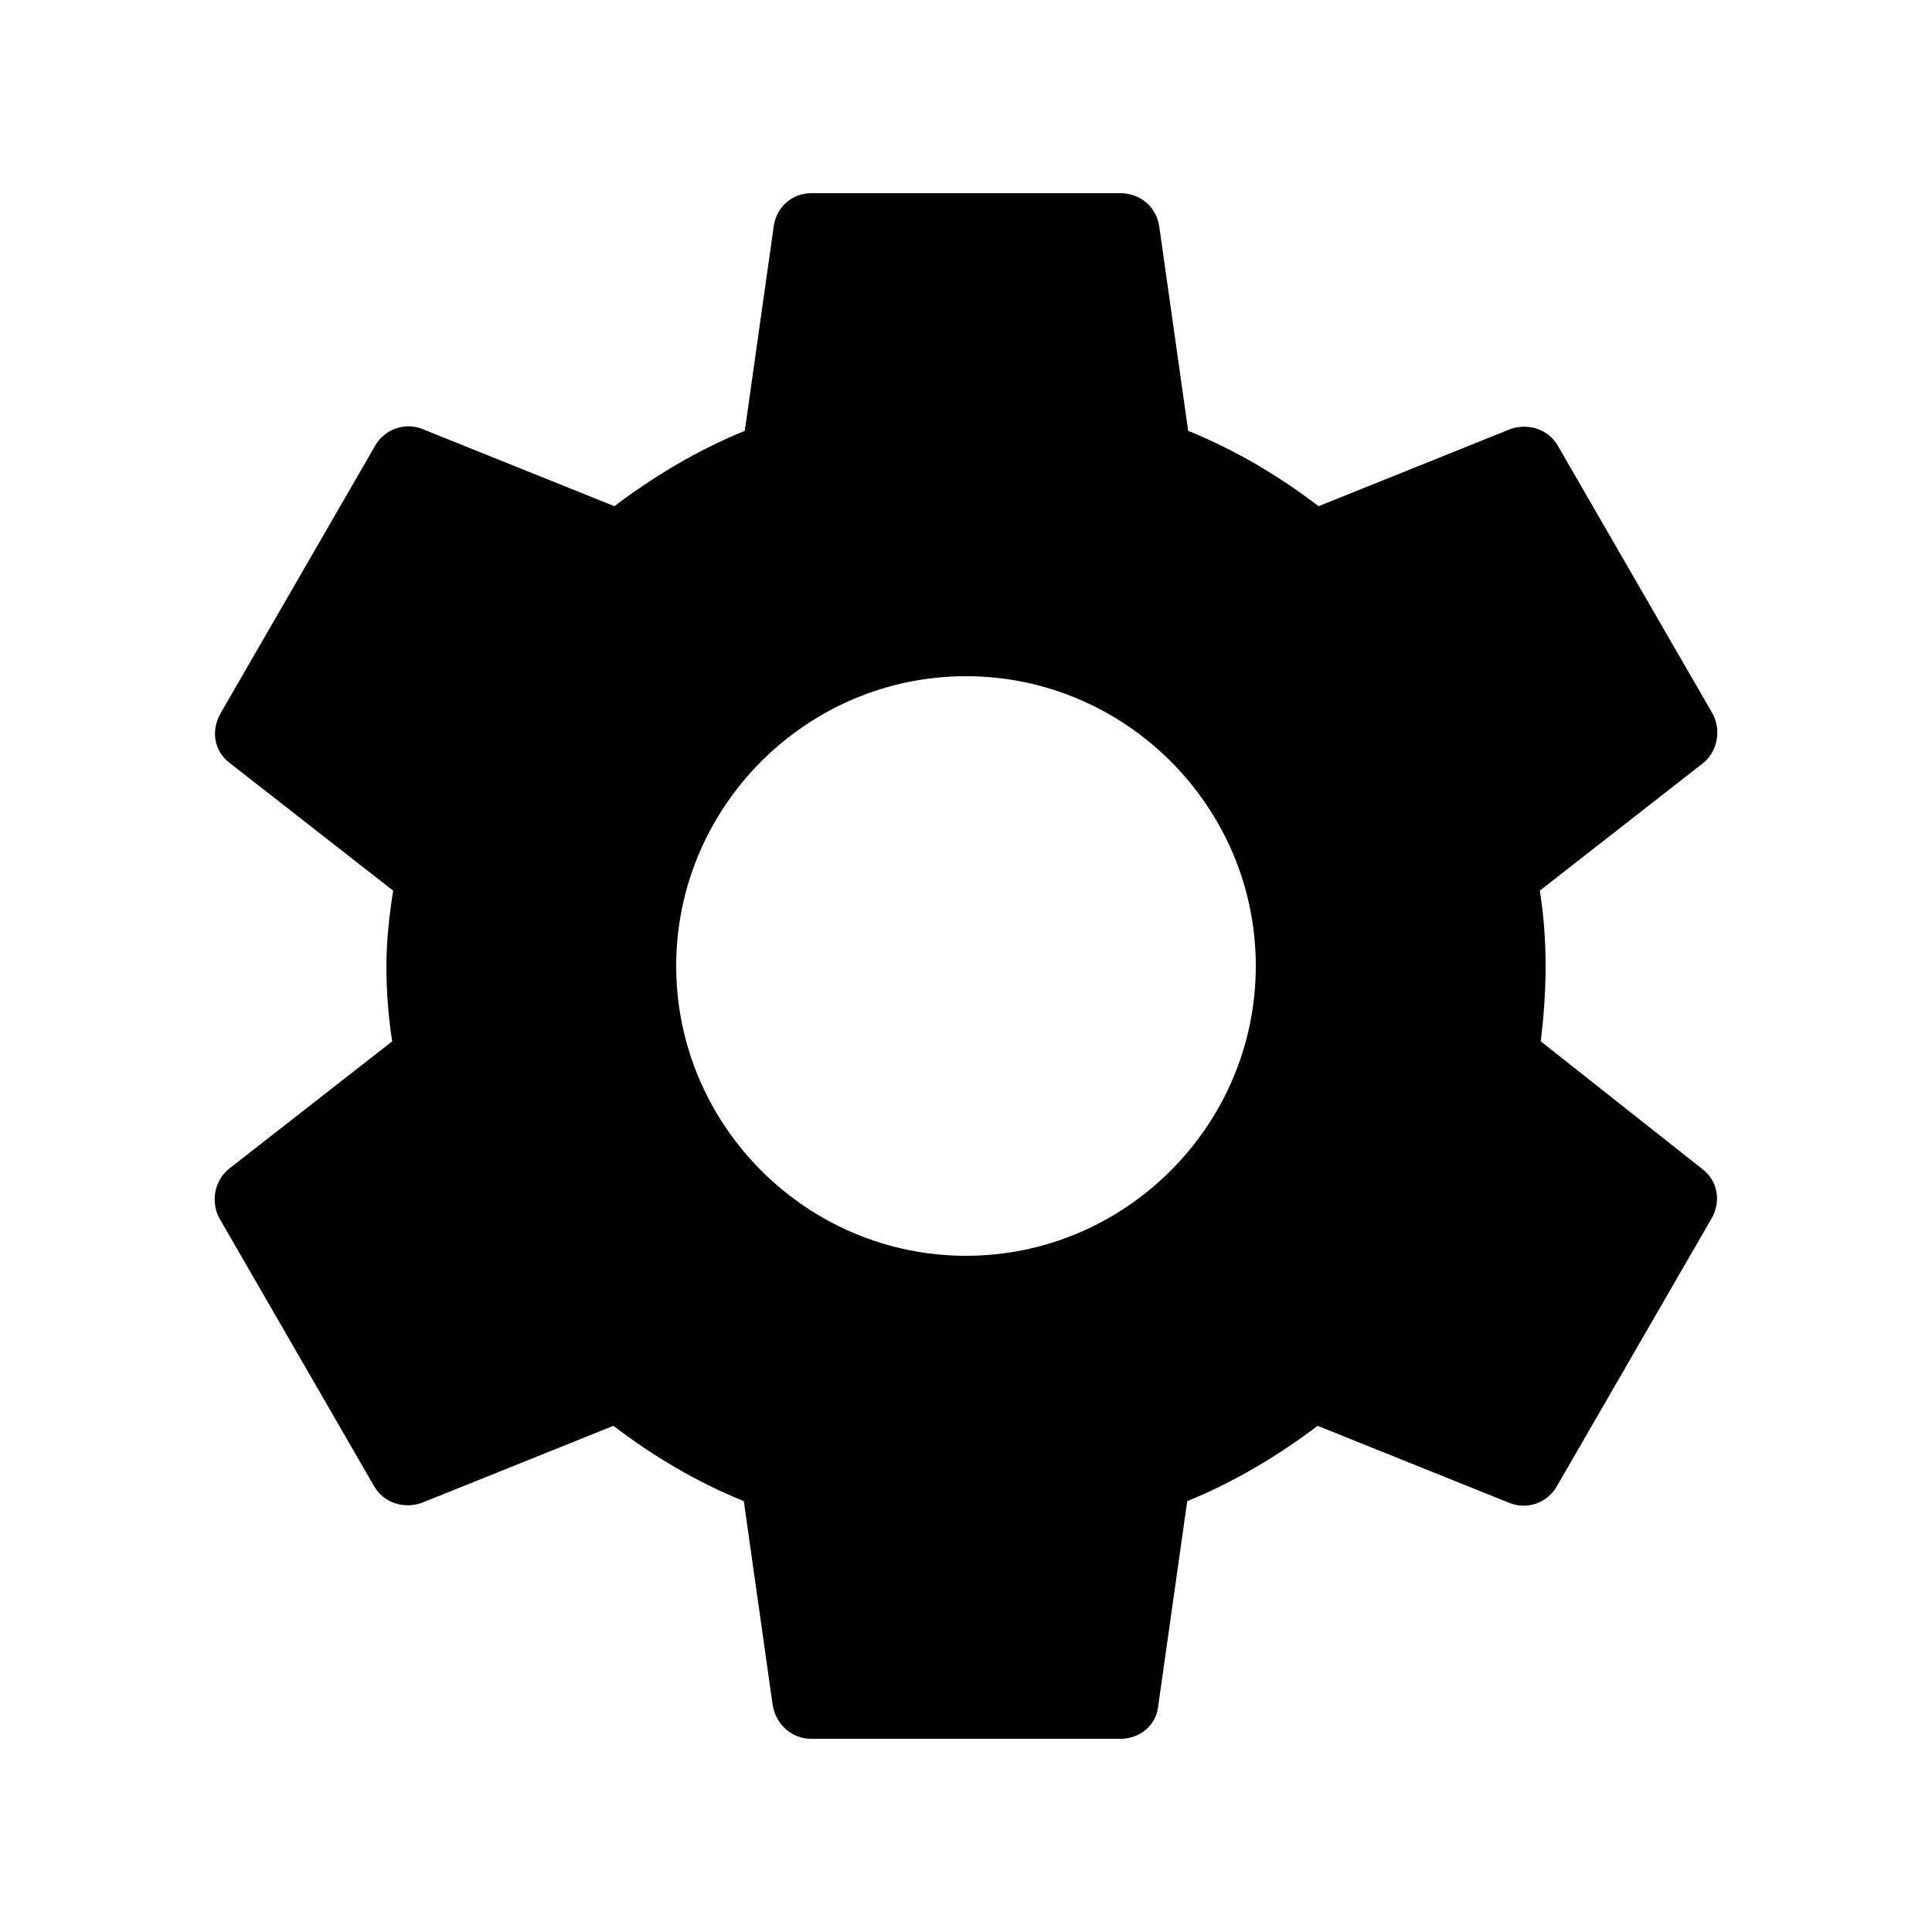
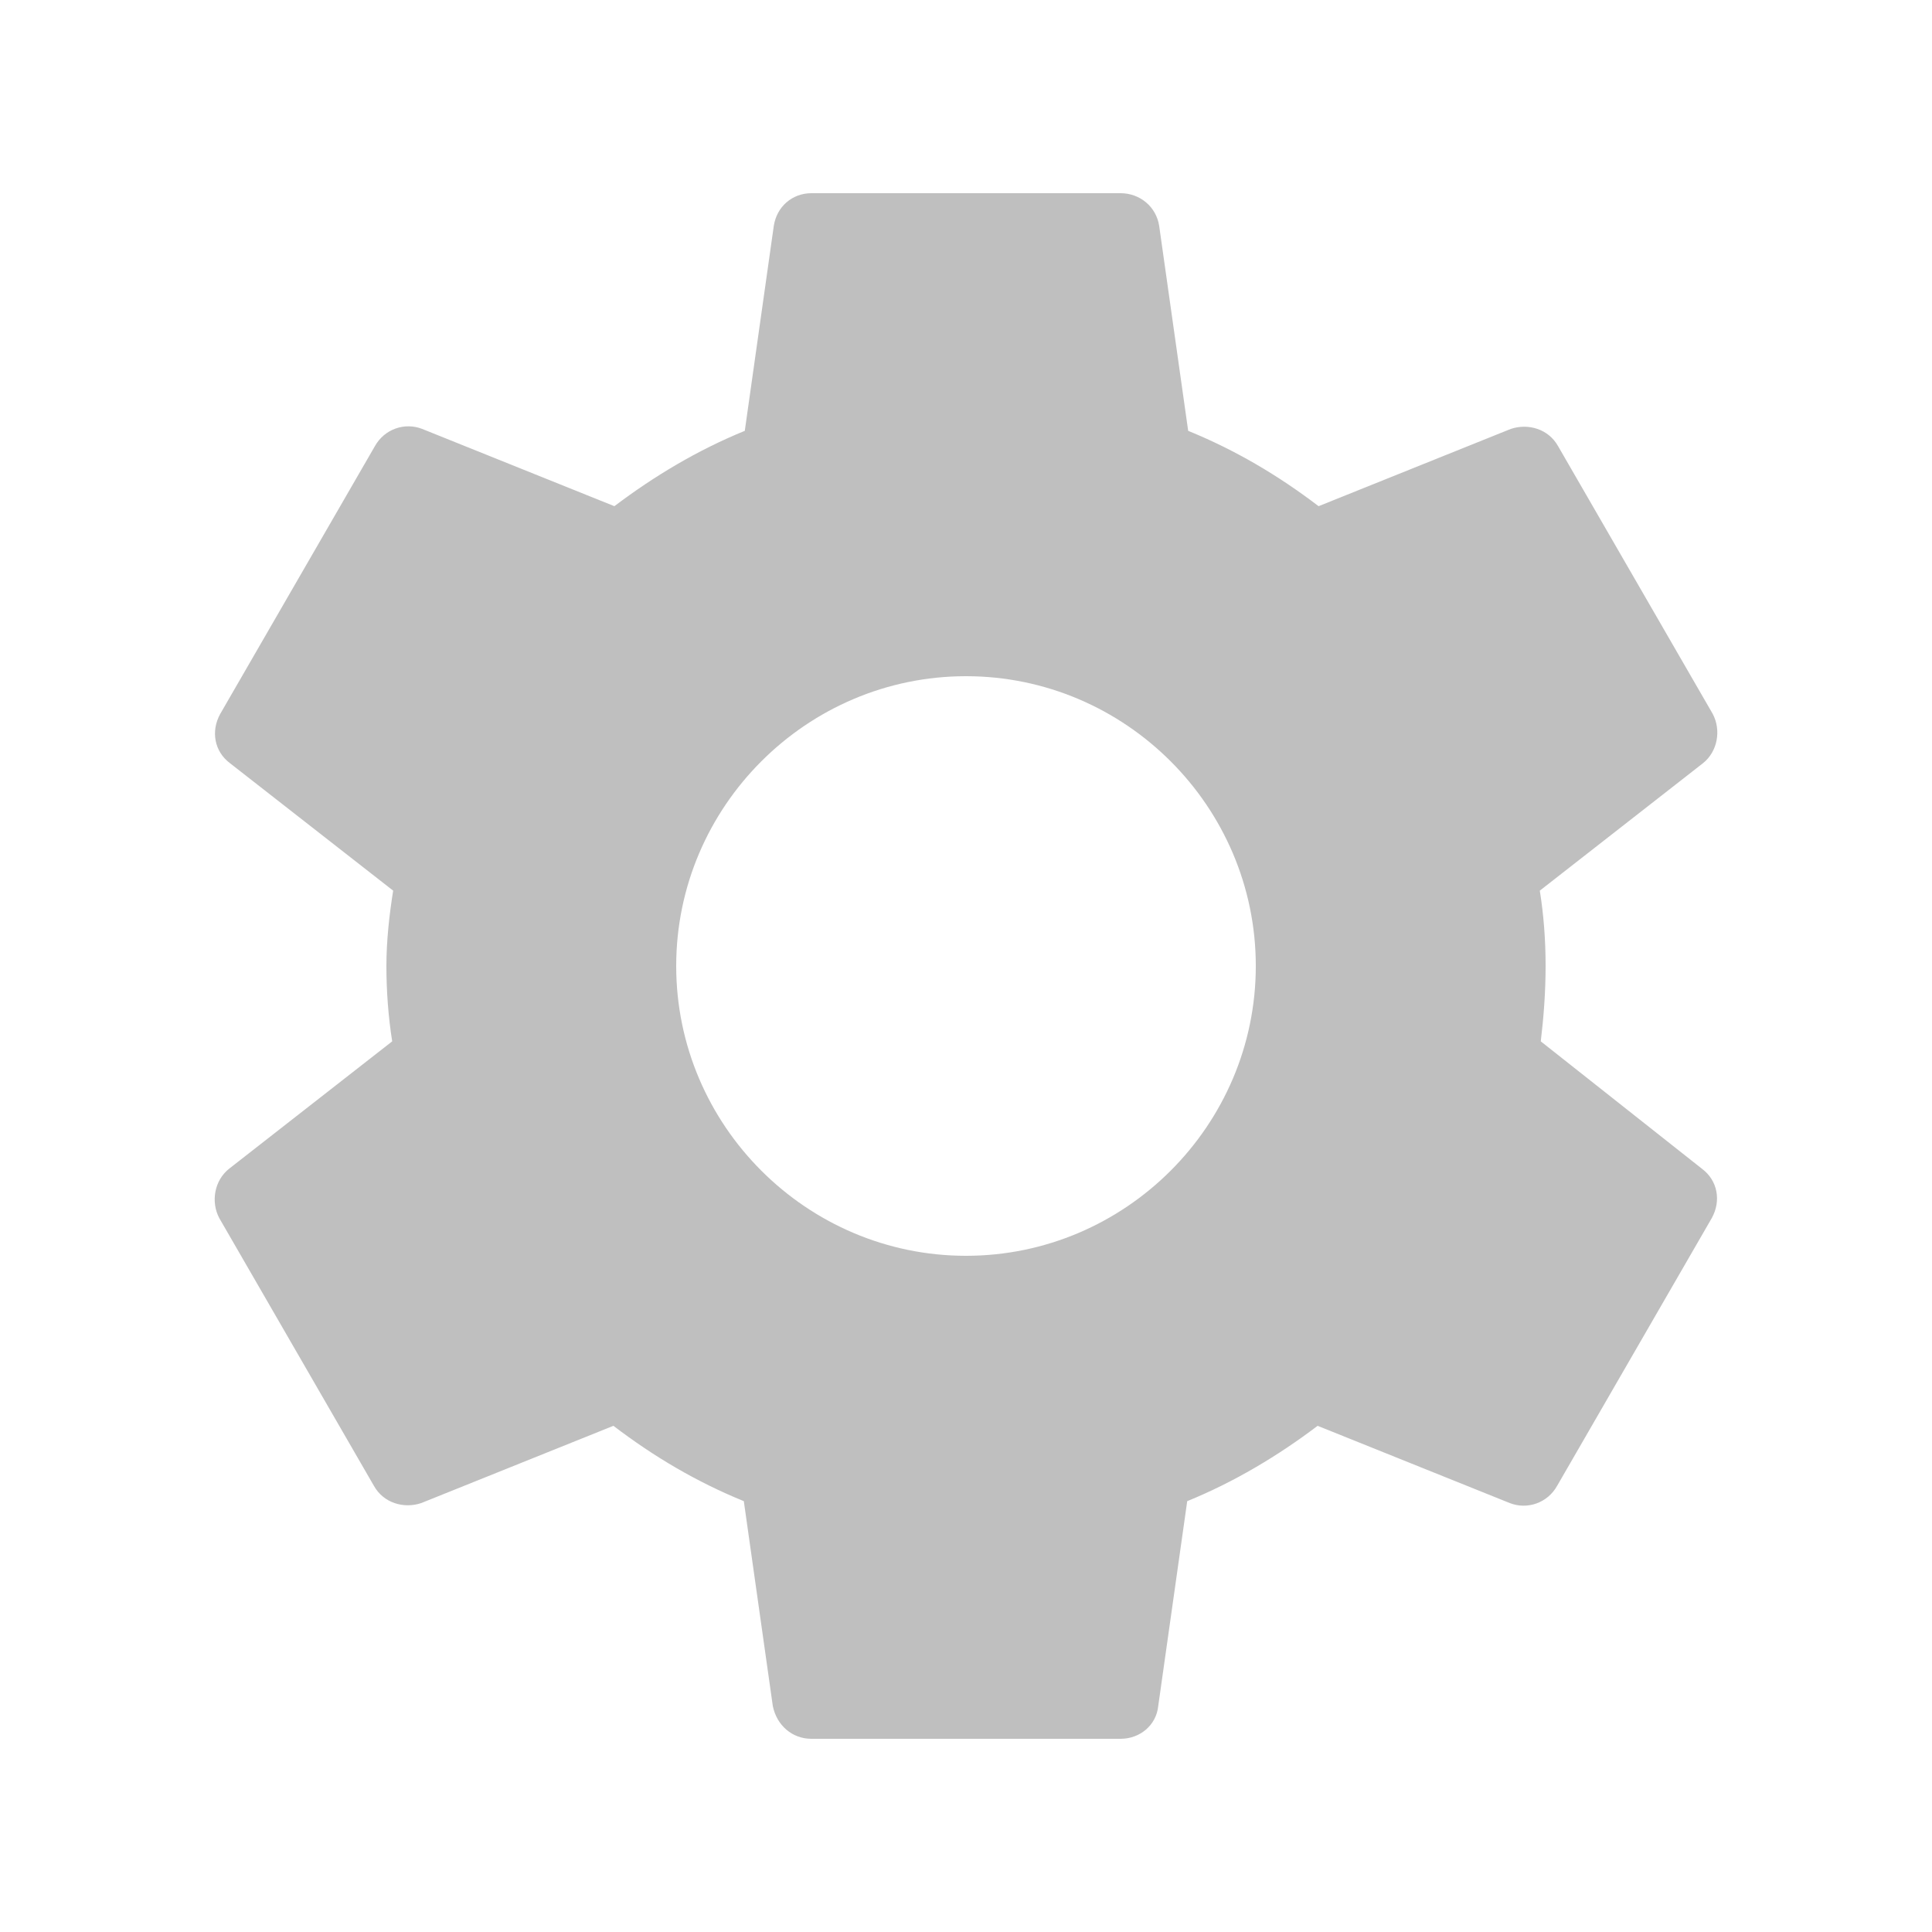
<svg xmlns="http://www.w3.org/2000/svg" width="20" height="20" viewBox="0 0 20 20">
  <path fill="none" d="M0 0h20v20H0V0z" />
-   <path d="M15.95 10.78c.03-.25.05-.51.05-.78s-.02-.53-.06-.78l1.69-1.32c.15-.12.19-.34.1-.51l-1.6-2.77c-.1-.18-.31-.24-.49-.18l-1.99.8c-.42-.32-.86-.58-1.35-.78L12 2.34c-.03-.2-.2-.34-.4-.34H8.4c-.2 0-.36.14-.39.34l-.3 2.12c-.49.2-.94.47-1.35.78l-1.99-.8c-.18-.07-.39 0-.49.18l-1.6 2.77c-.1.18-.06.39.1.51l1.69 1.32c-.04.25-.07.52-.07.78s.02.53.06.78L2.37 12.1c-.15.12-.19.34-.1.51l1.6 2.77c.1.18.31.24.49.18l1.99-.8c.42.32.86.58 1.35.78l.3 2.12c.04.2.2.34.4.34h3.2c.2 0 .37-.14.39-.34l.3-2.12c.49-.2.94-.47 1.35-.78l1.99.8c.18.07.39 0 .49-.18l1.6-2.77c.1-.18.06-.39-.1-.51l-1.67-1.32zM10 13c-1.65 0-3-1.35-3-3s1.35-3 3-3 3 1.35 3 3-1.35 3-3 3z" />
+   <path style="fill:#BFBFBF;" d="M15.95 10.78c.03-.25.05-.51.05-.78s-.02-.53-.06-.78l1.69-1.32c.15-.12.19-.34.1-.51l-1.6-2.77c-.1-.18-.31-.24-.49-.18l-1.99.8c-.42-.32-.86-.58-1.35-.78L12 2.34c-.03-.2-.2-.34-.4-.34H8.4c-.2 0-.36.14-.39.34l-.3 2.12c-.49.2-.94.47-1.35.78l-1.99-.8c-.18-.07-.39 0-.49.18l-1.6 2.77c-.1.18-.06.39.1.51l1.69 1.32c-.04.25-.07.52-.07.78s.02.53.06.78L2.37 12.1c-.15.12-.19.34-.1.51l1.6 2.77c.1.18.31.24.49.18l1.99-.8c.42.32.86.58 1.35.78l.3 2.12c.04.2.2.34.4.34h3.2c.2 0 .37-.14.39-.34l.3-2.12c.49-.2.94-.47 1.35-.78l1.99.8c.18.07.39 0 .49-.18l1.6-2.77c.1-.18.06-.39-.1-.51l-1.67-1.32zM10 13c-1.65 0-3-1.35-3-3s1.35-3 3-3 3 1.35 3 3-1.35 3-3 3z" />
</svg>
